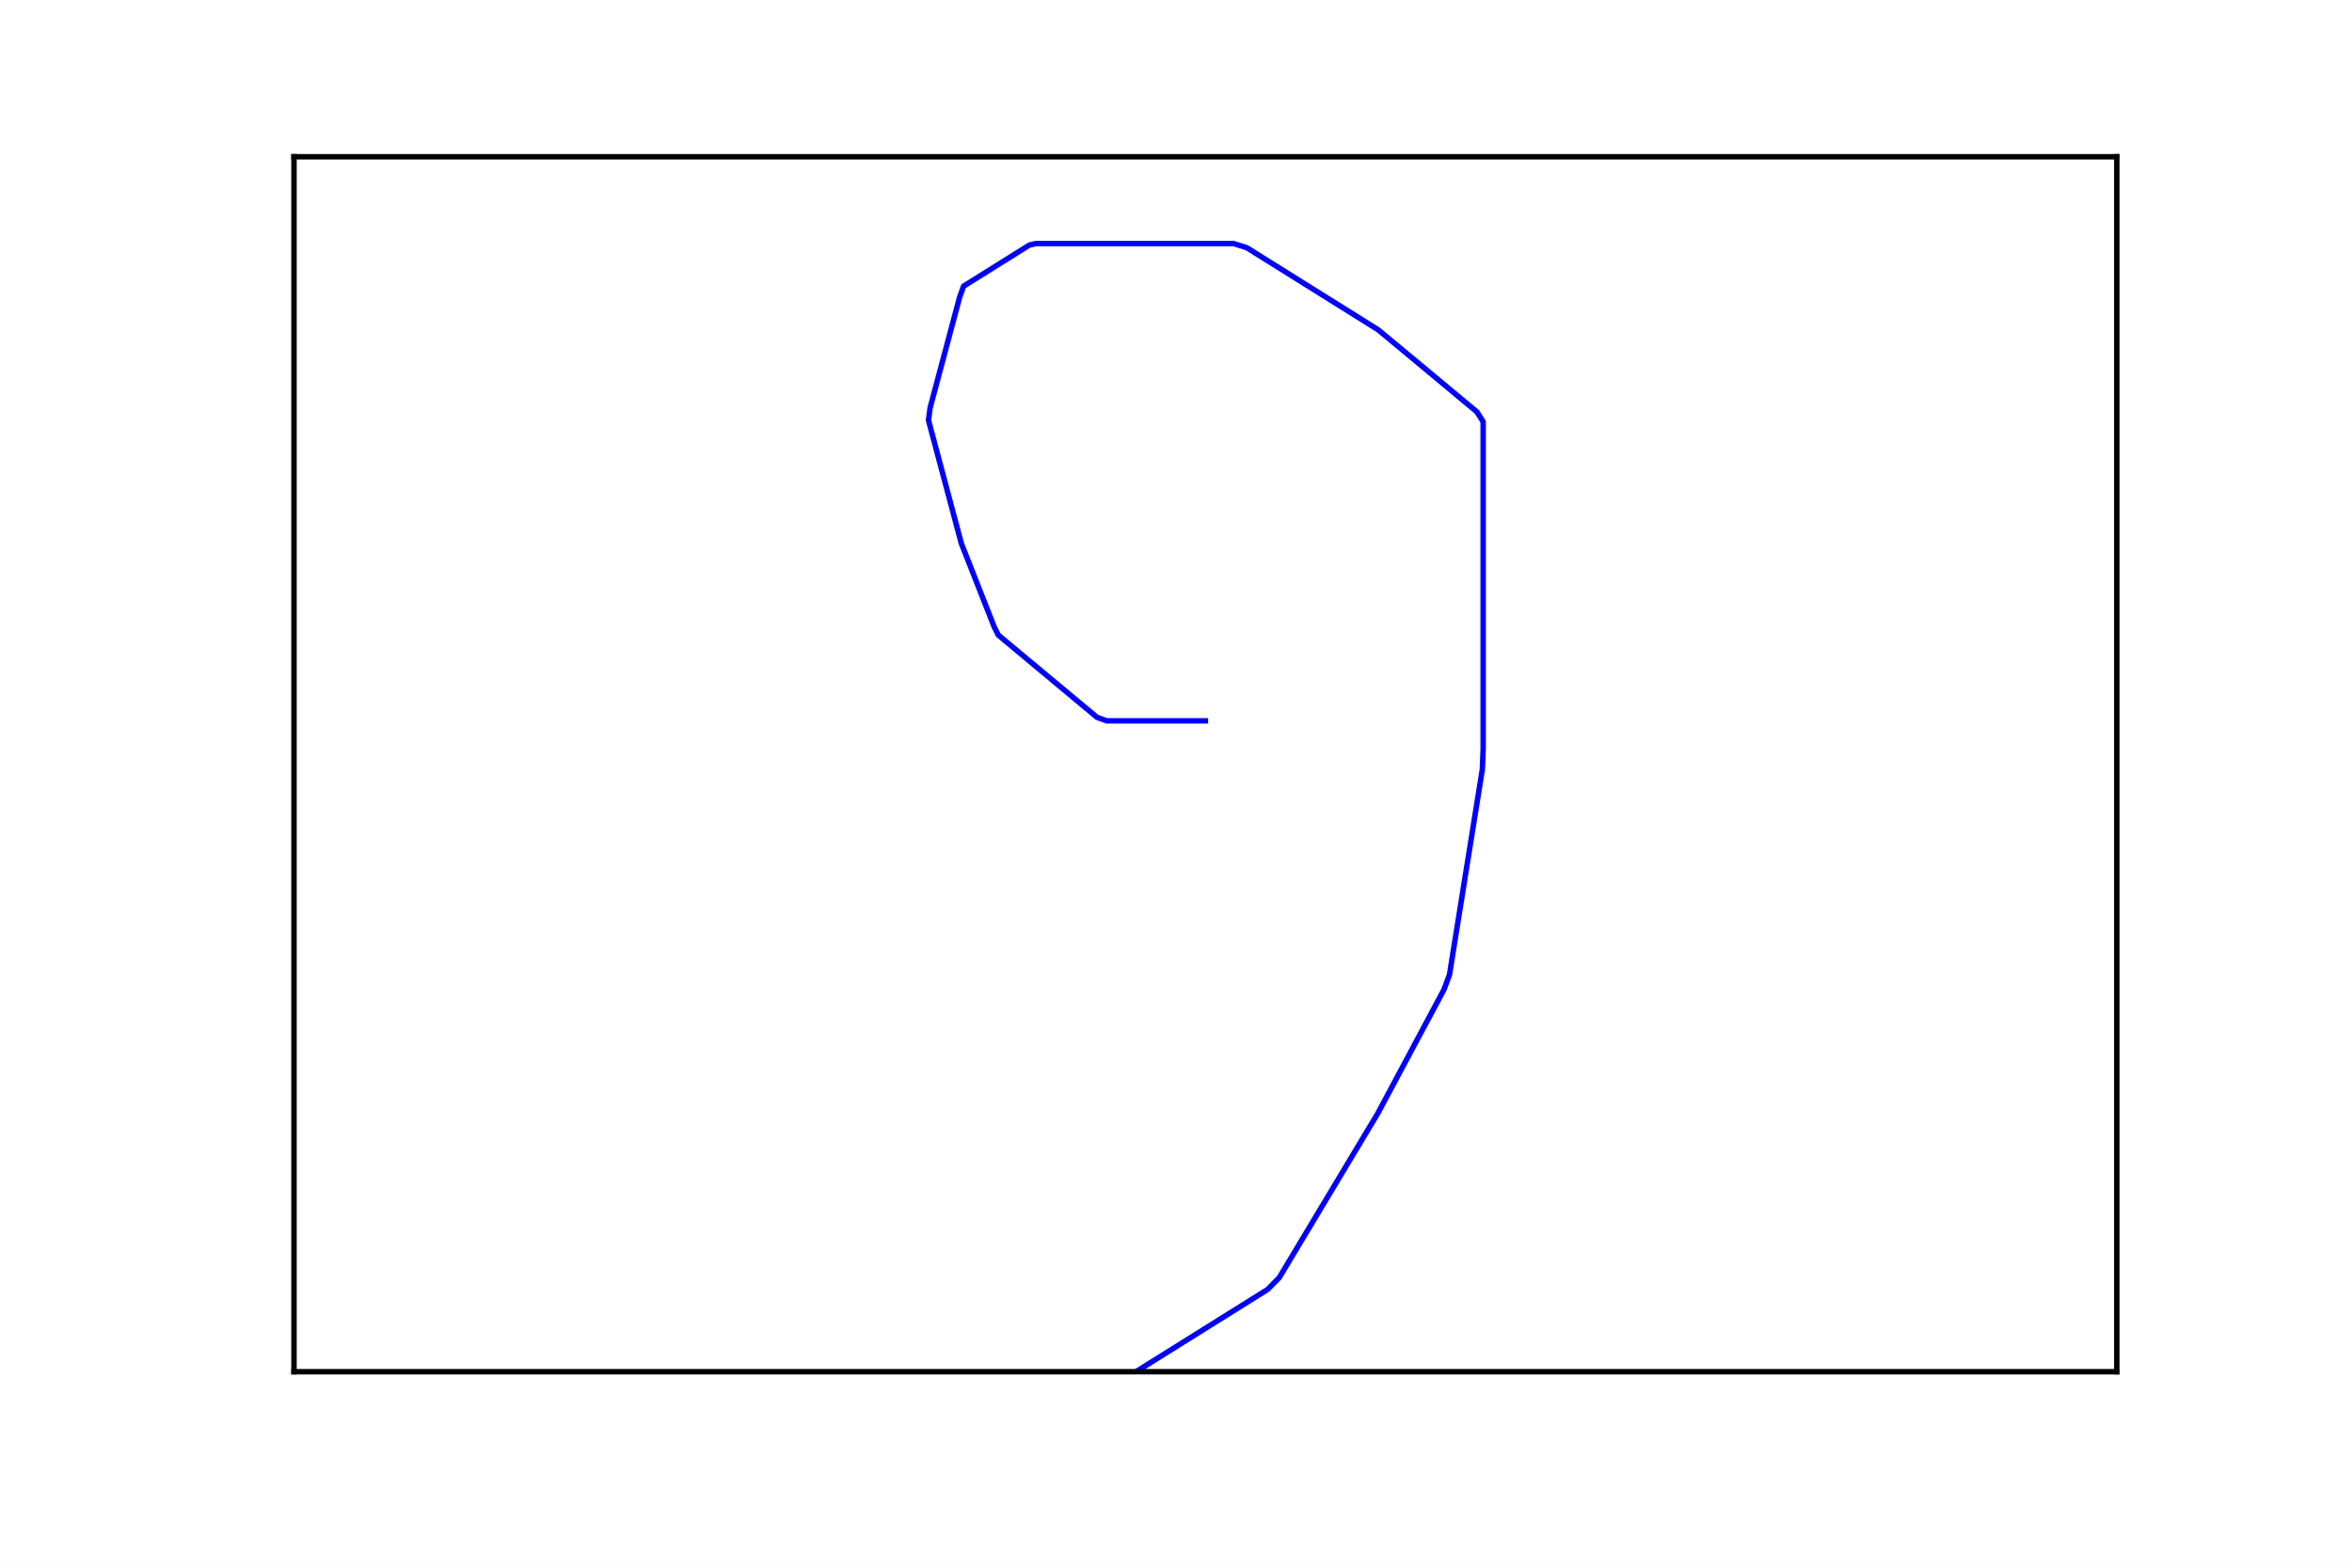
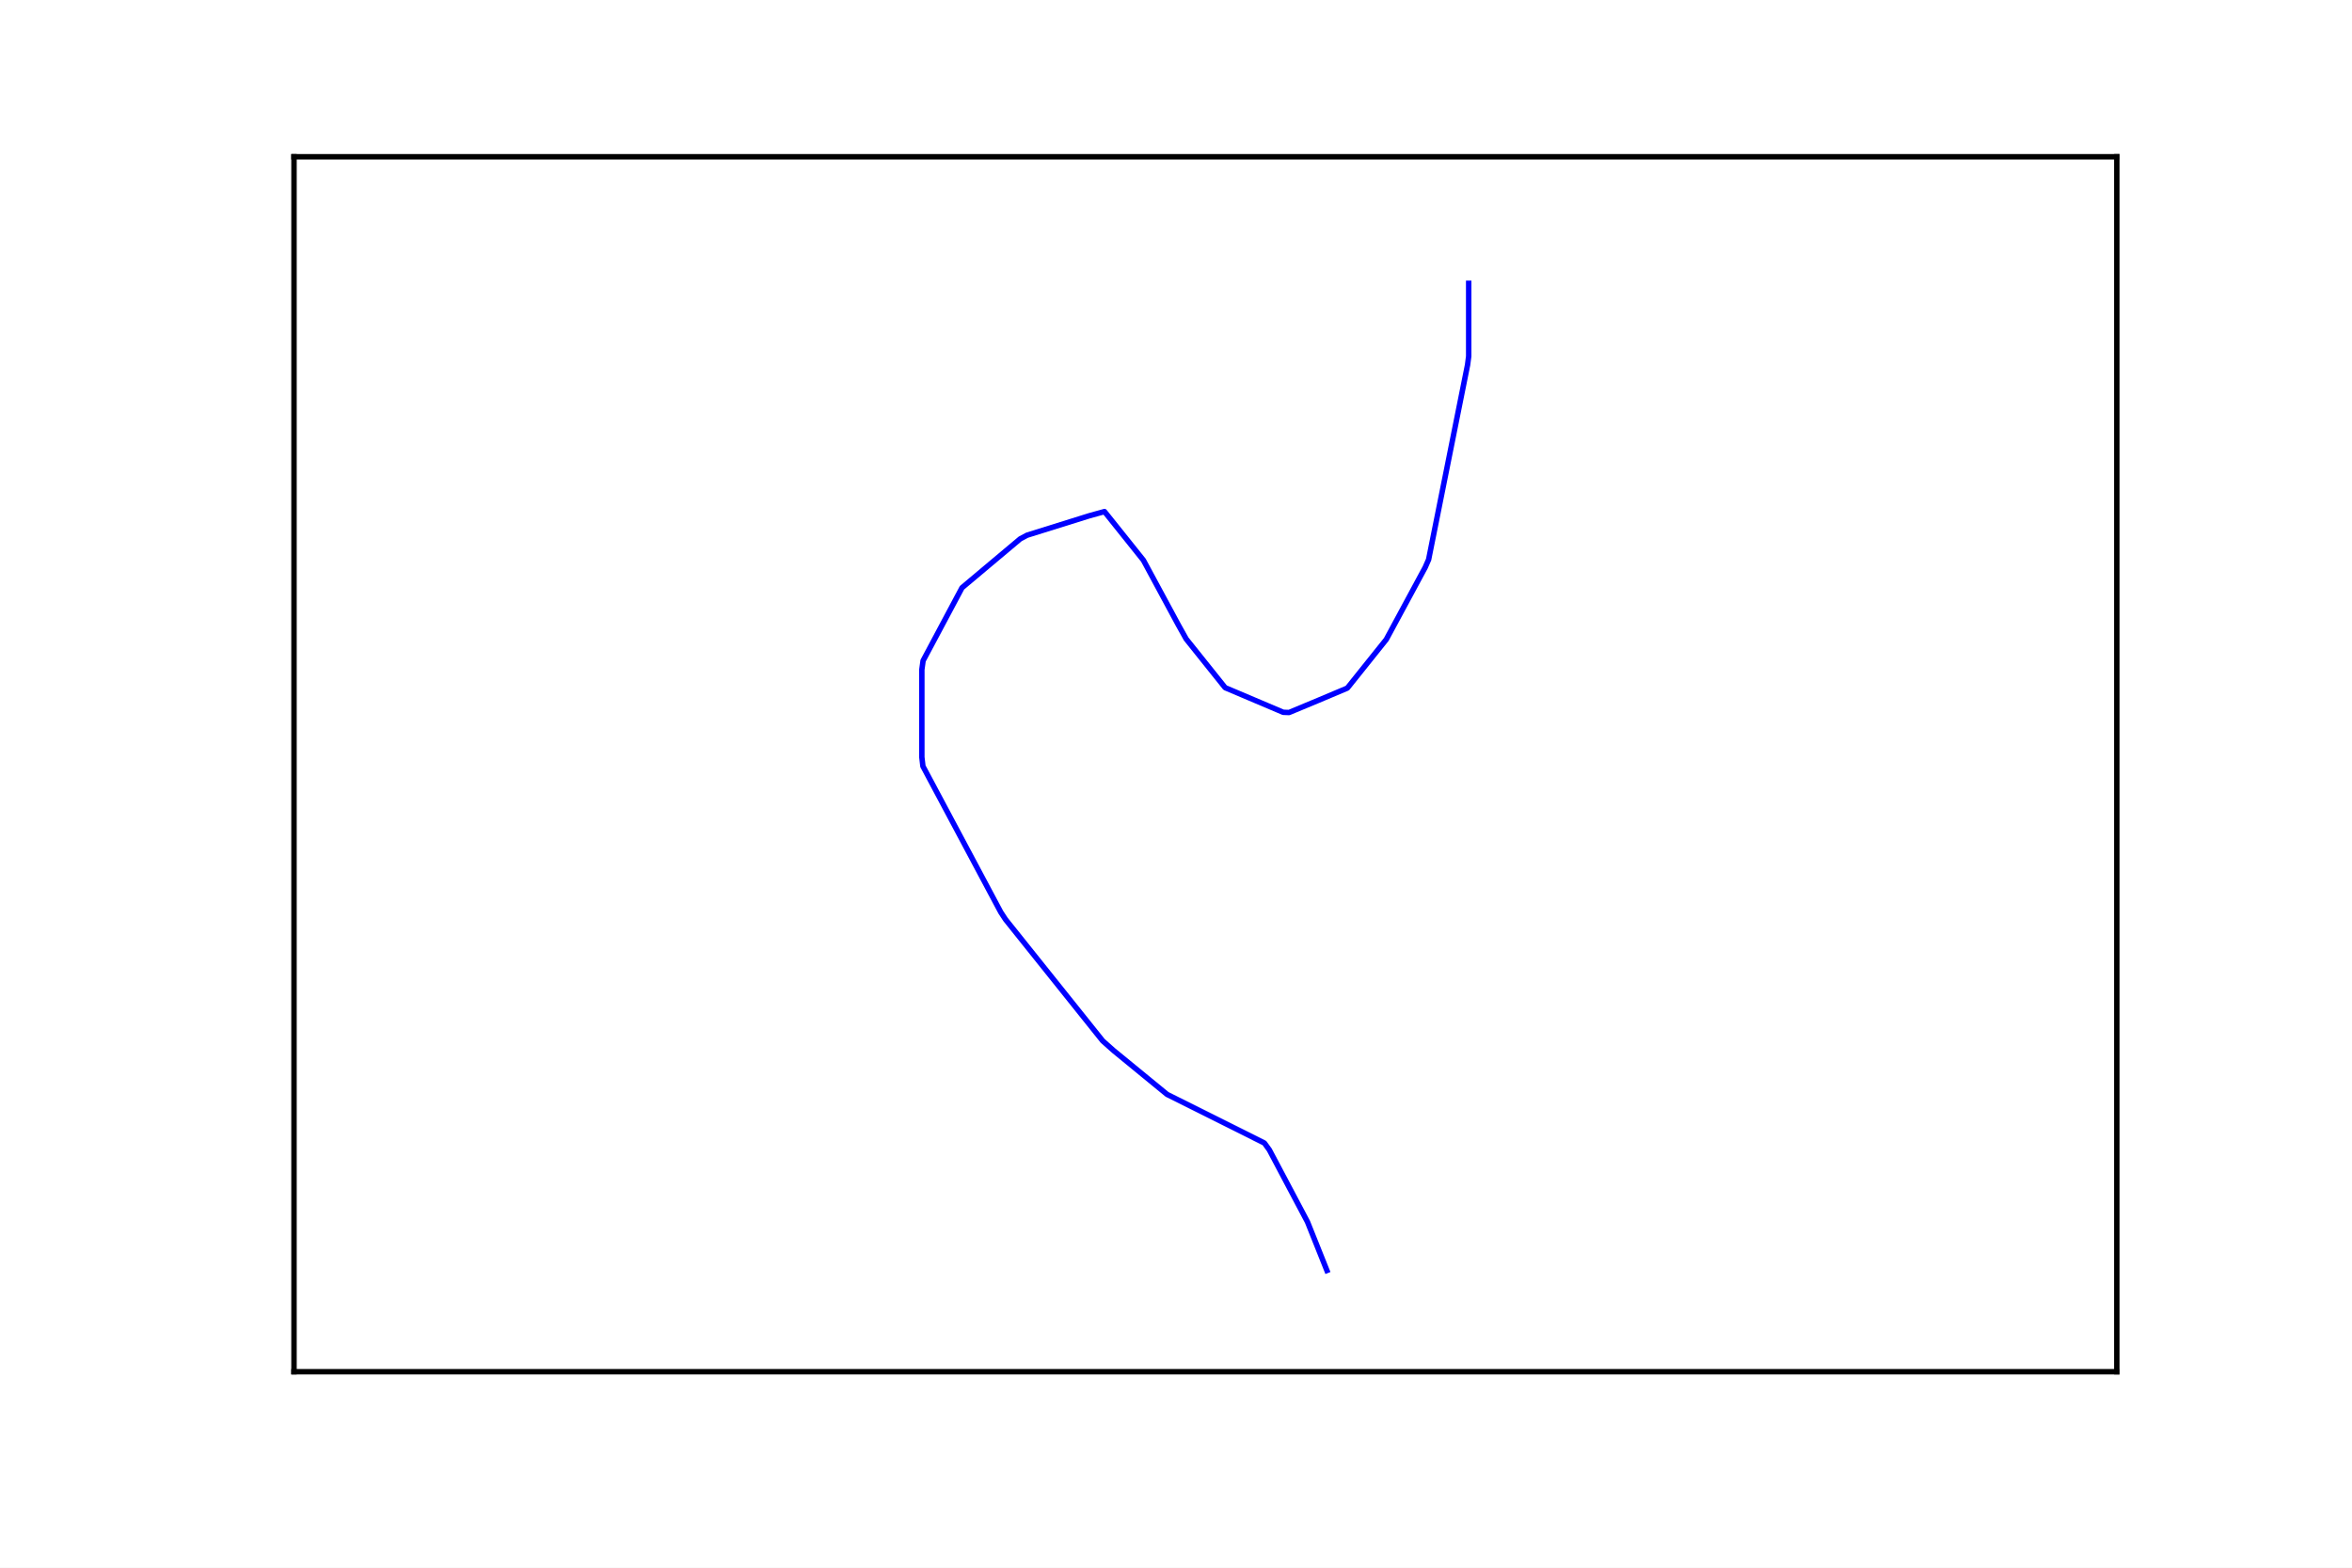
<svg xmlns="http://www.w3.org/2000/svg" height="288pt" version="1.1" viewBox="0 0 432 288" width="432pt">
  <defs>
    <style type="text/css">
*{stroke-linecap:butt;stroke-linejoin:round;stroke-miterlimit:100000;}
  </style>
  </defs>
  <g id="figure_1">
    <g id="patch_1">
      <path d="M 0 288  L 432 288  L 432 0  L 0 0  z " style="fill:#ffffff;" />
    </g>
    <g id="axes_1">
      <g id="patch_2">
        <path d="M 54 252  L 388.8 252  L 388.8 28.8  L 54 28.8  z " style="fill:#ffffff;" />
      </g>
      <g id="line2d_1">
-         <path clip-path="url(#pded85183c7)" d="M 221.4 132.429  L 203.287 132.429  L 201.476 131.768  L 183.364 116.674  L 182.609 115.165  L 176.571 99.835  L 170.534 77.195  L 170.836 74.931  L 176.269 54.554  L 176.986 52.573  L 189.061 45.026  L 190.269 44.743  L 226.57 44.743  L 228.985 45.498  L 253.135 60.591  L 262.229 68.138  L 271.285 75.685  L 272.417 77.478  L 272.417 137.57  L 272.266 141.343  L 266.229 179.078  L 265.21 181.814  L 253.059 204.549  L 234.947 234.736  L 232.796 236.906  L 208.646 252  L 208.646 252  " style="fill:none;stroke:#0000ff;stroke-linecap:square;" />
+         <path clip-path="url(#p6ed38e154e)" d="M 269.76 52.05  L 269.76 65.452  L 269.549 67.056  L 262.401 102.794  L 261.768 104.236  L 254.62 117.475  L 247.472 126.409  L 242.128 128.663  L 236.767 130.897  L 235.695 130.856  L 225.023 126.328  L 217.875 117.394  L 216.445 114.835  L 210.013 102.916  L 202.865 93.981  L 200.071 94.753  L 188.635 98.327  L 187.384 98.997  L 176.695 107.972  L 169.547 121.374  L 169.32 123.018  L 169.32 139.1  L 169.515 140.766  L 183.81 167.569  L 184.687 168.909  L 202.54 191.225  L 204.554 193.012  L 214.366 201.053  L 232.235 209.988  L 233.145 211.247  L 240.146 224.466  L 243.72 233.4  L 243.72 233.4  " style="fill:none;stroke:#0000ff;stroke-linecap:square;" />
      </g>
      <g id="patch_3">
        <path d="M 54 28.8  L 388.8 28.8  " style="fill:none;stroke:#000000;stroke-linecap:square;stroke-linejoin:miter;" />
      </g>
      <g id="patch_4">
        <path d="M 388.8 252  L 388.8 28.8  " style="fill:none;stroke:#000000;stroke-linecap:square;stroke-linejoin:miter;" />
      </g>
      <g id="patch_5">
        <path d="M 54 252  L 388.8 252  " style="fill:none;stroke:#000000;stroke-linecap:square;stroke-linejoin:miter;" />
      </g>
      <g id="patch_6">
        <path d="M 54 252  L 54 28.8  " style="fill:none;stroke:#000000;stroke-linecap:square;stroke-linejoin:miter;" />
      </g>
    </g>
  </g>
  <defs>
-     <clipPath id="pded85183c7">
+     <clipPath id="p6ed38e154e">
      <rect height="223.2" width="334.8" x="54.0" y="28.8" />
    </clipPath>
  </defs>
</svg>
